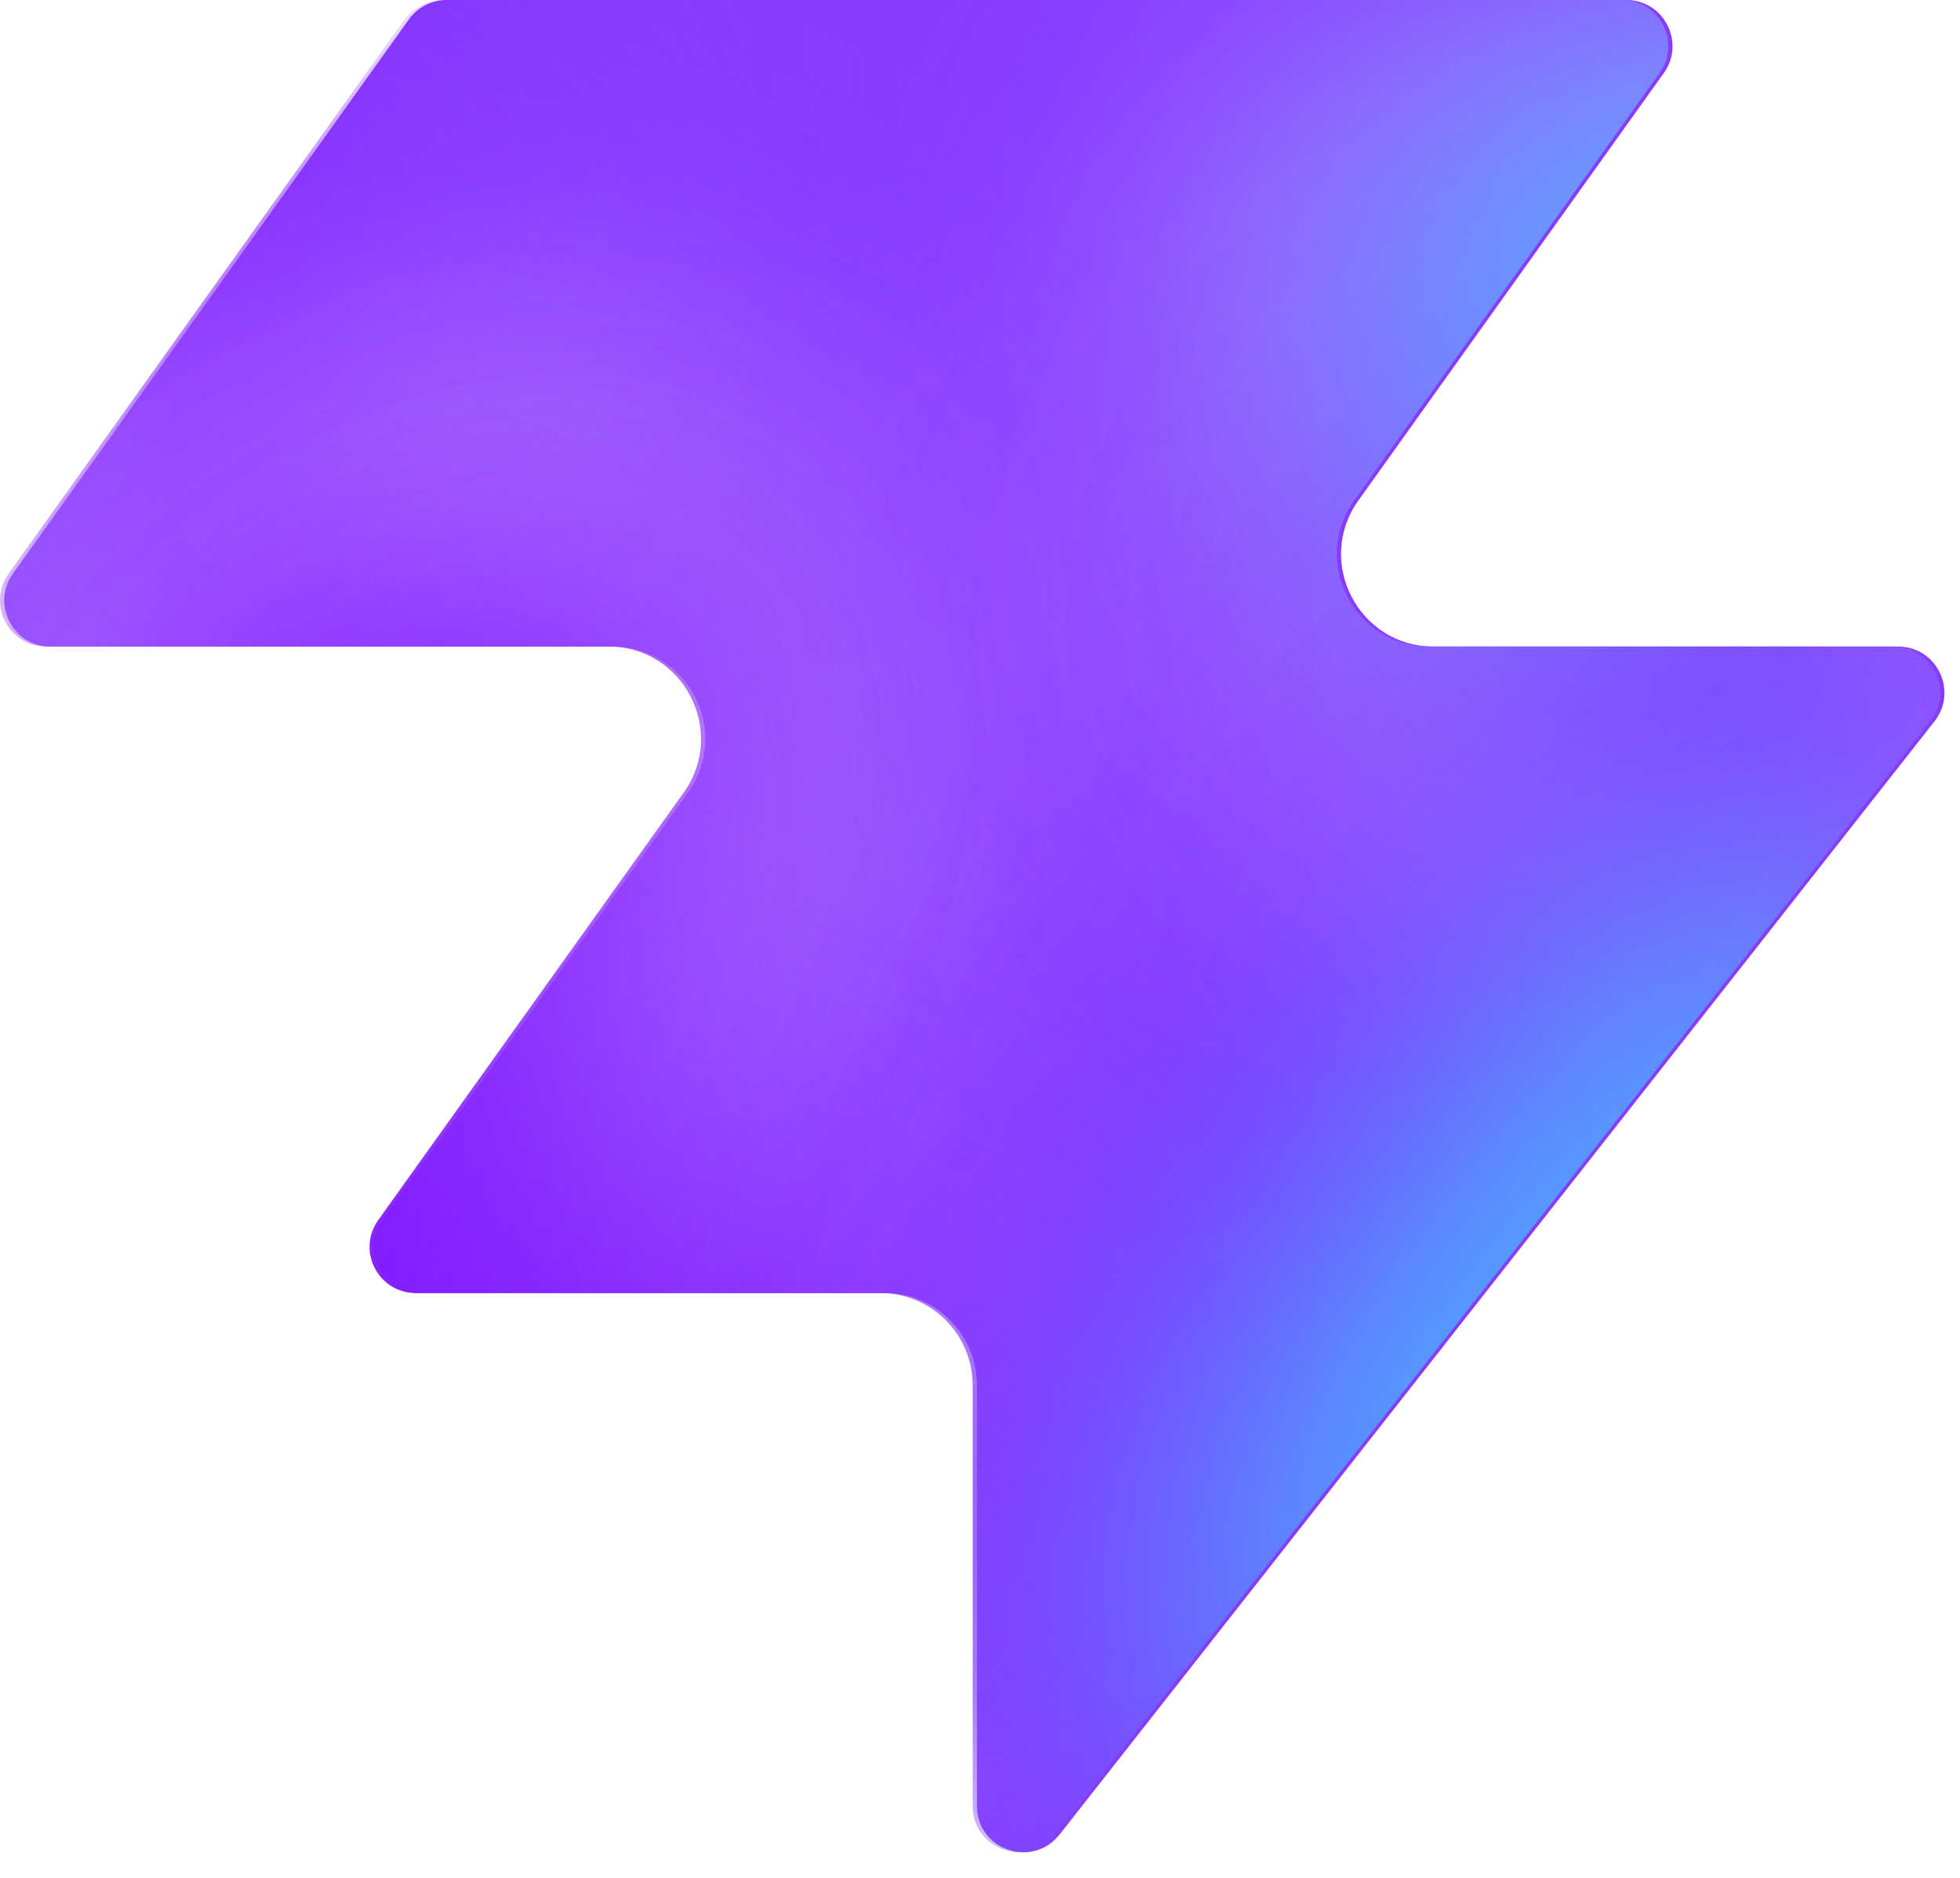
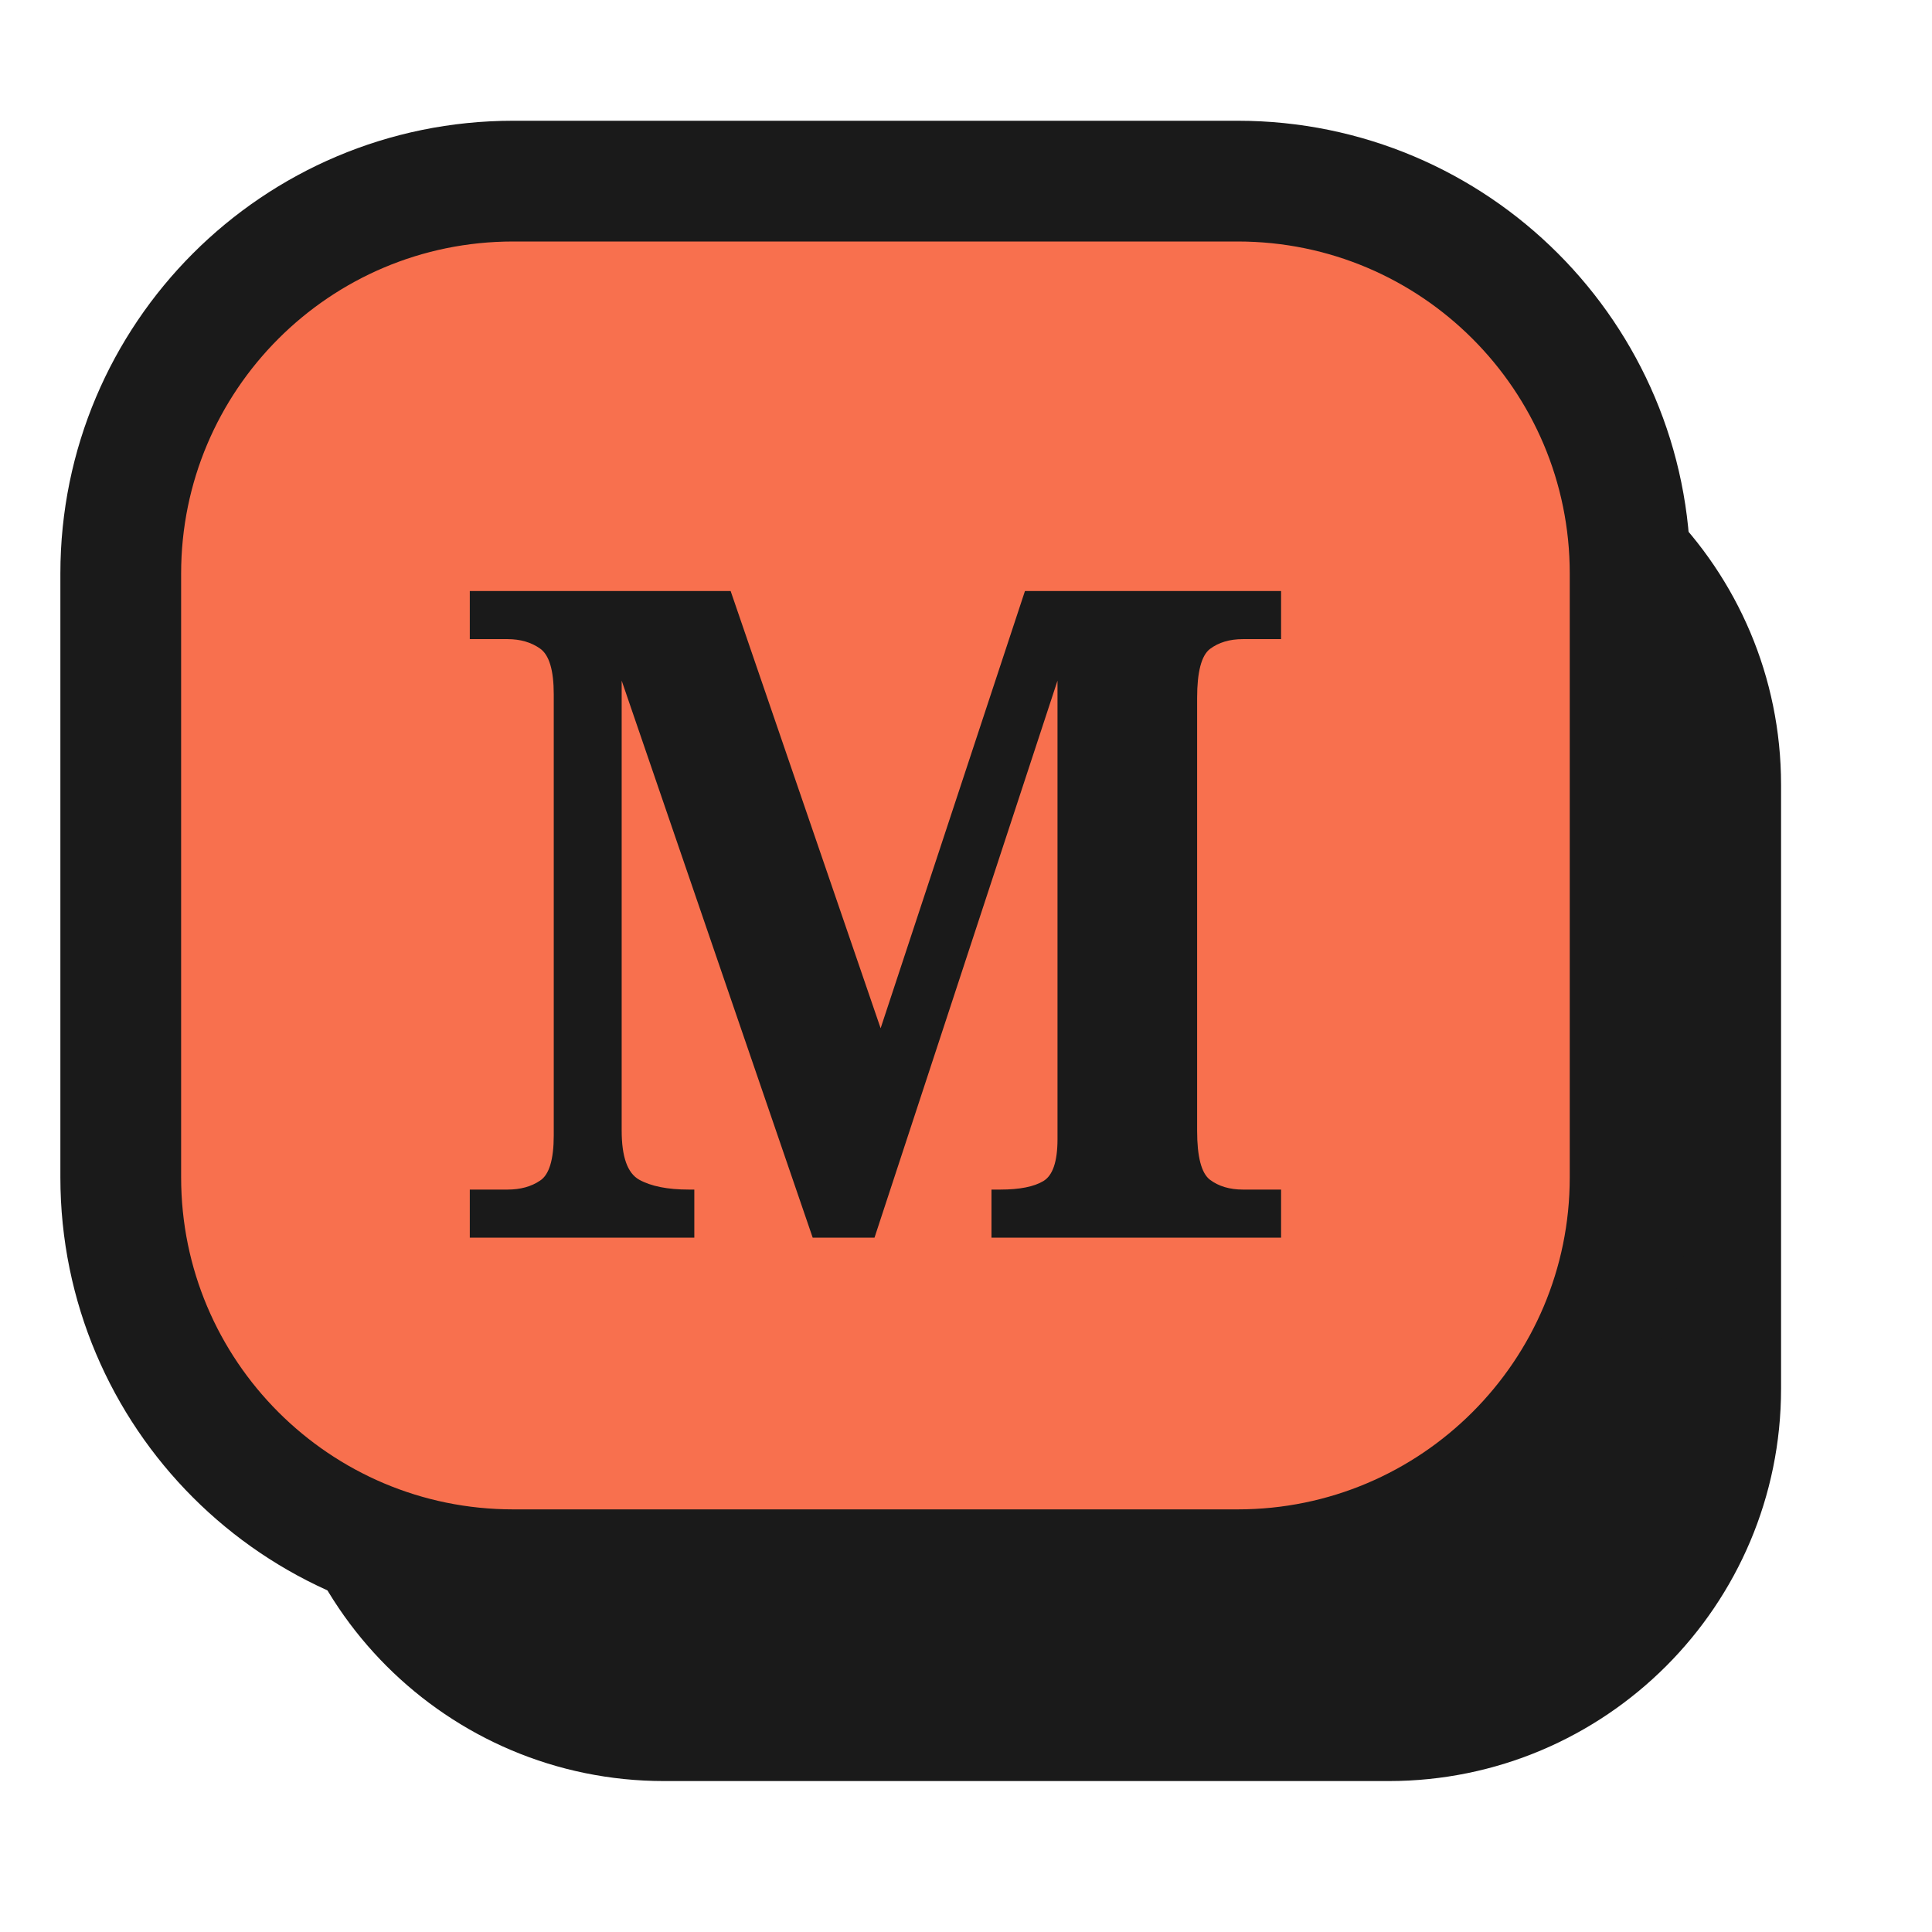
- <svg xmlns="http://www.w3.org/2000/svg" width="48" height="46" fill="none" viewBox="0 0 48 46">
-   <path fill="#863bff" d="M25.946 44.938c-.664.845-2.021.375-2.021-.698V33.937a2.26 2.26 0 0 0-2.262-2.262H10.287c-.92 0-1.456-1.04-.92-1.788l7.48-10.471c1.07-1.497 0-3.578-1.842-3.578H1.237c-.92 0-1.456-1.04-.92-1.788L10.013.474c.214-.297.556-.474.92-.474h28.894c.92 0 1.456 1.04.92 1.788l-7.48 10.471c-1.07 1.498 0 3.579 1.842 3.579h11.377c.943 0 1.473 1.088.89 1.83L25.947 44.94z" style="fill:#863bff;fill:color(display-p3 .525 .23 1);fill-opacity:1" />
-   <mask id="a" width="48" height="46" x="0" y="0" maskUnits="userSpaceOnUse" style="mask-type:alpha">
-     <path fill="#000" d="M25.842 44.938c-.664.844-2.021.375-2.021-.698V33.937a2.26 2.26 0 0 0-2.262-2.262H10.183c-.92 0-1.456-1.04-.92-1.788l7.48-10.471c1.07-1.498 0-3.579-1.842-3.579H1.133c-.92 0-1.456-1.04-.92-1.787L9.91.473c.214-.297.556-.474.92-.474h28.894c.92 0 1.456 1.04.92 1.788l-7.48 10.471c-1.07 1.498 0 3.578 1.842 3.578h11.377c.943 0 1.473 1.088.89 1.832L25.843 44.94z" style="fill:#000;fill-opacity:1" />
-   </mask>
-   <g mask="url(#a)">
-     <g filter="url(#b)">
-       <ellipse cx="5.508" cy="14.704" fill="#ede6ff" rx="5.508" ry="14.704" style="fill:#ede6ff;fill:color(display-p3 .927 .903 1);fill-opacity:1" transform="matrix(.00324 1 1 -.00324 -4.47 31.516)" />
-     </g>
-     <g filter="url(#c)">
-       <ellipse cx="10.399" cy="29.851" fill="#ede6ff" rx="10.399" ry="29.851" style="fill:#ede6ff;fill:color(display-p3 .927 .903 1);fill-opacity:1" transform="matrix(.00324 1 1 -.00324 -39.328 7.883)" />
-     </g>
-     <g filter="url(#d)">
-       <ellipse cx="5.508" cy="30.487" fill="#7e14ff" rx="5.508" ry="30.487" style="fill:#7e14ff;fill:color(display-p3 .492 .077 1);fill-opacity:1" transform="rotate(89.814 -25.913 -14.639)scale(1 -1)" />
-     </g>
-     <g filter="url(#e)">
-       <ellipse cx="5.508" cy="30.599" fill="#7e14ff" rx="5.508" ry="30.599" style="fill:#7e14ff;fill:color(display-p3 .492 .077 1);fill-opacity:1" transform="rotate(89.814 -32.644 -3.334)scale(1 -1)" />
-     </g>
-     <g filter="url(#f)">
-       <ellipse cx="5.508" cy="30.599" fill="#7e14ff" rx="5.508" ry="30.599" style="fill:#7e14ff;fill:color(display-p3 .492 .077 1);fill-opacity:1" transform="matrix(.00324 1 1 -.00324 -34.34 30.47)" />
-     </g>
-     <g filter="url(#g)">
-       <ellipse cx="14.072" cy="22.078" fill="#ede6ff" rx="14.072" ry="22.078" style="fill:#ede6ff;fill:color(display-p3 .927 .903 1);fill-opacity:1" transform="rotate(93.35 24.506 48.493)scale(-1 1)" />
-     </g>
-     <g filter="url(#h)">
-       <ellipse cx="3.47" cy="21.501" fill="#7e14ff" rx="3.47" ry="21.501" style="fill:#7e14ff;fill:color(display-p3 .492 .077 1);fill-opacity:1" transform="rotate(89.009 28.708 47.59)scale(-1 1)" />
-     </g>
-     <g filter="url(#i)">
-       <ellipse cx="3.47" cy="21.501" fill="#7e14ff" rx="3.47" ry="21.501" style="fill:#7e14ff;fill:color(display-p3 .492 .077 1);fill-opacity:1" transform="rotate(89.009 28.708 47.59)scale(-1 1)" />
-     </g>
-     <g filter="url(#j)">
-       <ellipse cx=".387" cy="8.972" fill="#7e14ff" rx="4.407" ry="29.108" style="fill:#7e14ff;fill:color(display-p3 .492 .077 1);fill-opacity:1" transform="rotate(39.51 .387 8.972)" />
-     </g>
-     <g filter="url(#k)">
-       <ellipse cx="47.523" cy="-6.092" fill="#7e14ff" rx="4.407" ry="29.108" style="fill:#7e14ff;fill:color(display-p3 .492 .077 1);fill-opacity:1" transform="rotate(37.892 47.523 -6.092)" />
-     </g>
-     <g filter="url(#l)">
-       <ellipse cx="41.412" cy="6.333" fill="#47bfff" rx="5.971" ry="9.665" style="fill:#47bfff;fill:color(display-p3 .28 .748 1);fill-opacity:1" transform="rotate(37.892 41.412 6.333)" />
-     </g>
-     <g filter="url(#m)">
-       <ellipse cx="-1.879" cy="38.332" fill="#7e14ff" rx="4.407" ry="29.108" style="fill:#7e14ff;fill:color(display-p3 .492 .077 1);fill-opacity:1" transform="rotate(37.892 -1.88 38.332)" />
-     </g>
-     <g filter="url(#n)">
-       <ellipse cx="-1.879" cy="38.332" fill="#7e14ff" rx="4.407" ry="29.108" style="fill:#7e14ff;fill:color(display-p3 .492 .077 1);fill-opacity:1" transform="rotate(37.892 -1.88 38.332)" />
-     </g>
-     <g filter="url(#o)">
-       <ellipse cx="35.651" cy="29.907" fill="#7e14ff" rx="4.407" ry="29.108" style="fill:#7e14ff;fill:color(display-p3 .492 .077 1);fill-opacity:1" transform="rotate(37.892 35.651 29.907)" />
-     </g>
-     <g filter="url(#p)">
-       <ellipse cx="38.418" cy="32.4" fill="#47bfff" rx="5.971" ry="15.297" style="fill:#47bfff;fill:color(display-p3 .28 .748 1);fill-opacity:1" transform="rotate(37.892 38.418 32.4)" />
-     </g>
-   </g>
-   <defs>
-     <filter id="b" width="60.045" height="41.654" x="-19.77" y="16.149" color-interpolation-filters="sRGB" filterUnits="userSpaceOnUse">
-       <feFlood flood-opacity="0" result="BackgroundImageFix" />
-       <feBlend in="SourceGraphic" in2="BackgroundImageFix" result="shape" />
-       <feGaussianBlur result="effect1_foregroundBlur_2002_17158" stdDeviation="7.659" />
-     </filter>
-     <filter id="c" width="90.34" height="51.437" x="-54.613" y="-7.533" color-interpolation-filters="sRGB" filterUnits="userSpaceOnUse">
-       <feFlood flood-opacity="0" result="BackgroundImageFix" />
-       <feBlend in="SourceGraphic" in2="BackgroundImageFix" result="shape" />
-       <feGaussianBlur result="effect1_foregroundBlur_2002_17158" stdDeviation="7.659" />
-     </filter>
-     <filter id="d" width="79.355" height="29.4" x="-49.64" y="2.03" color-interpolation-filters="sRGB" filterUnits="userSpaceOnUse">
-       <feFlood flood-opacity="0" result="BackgroundImageFix" />
-       <feBlend in="SourceGraphic" in2="BackgroundImageFix" result="shape" />
-       <feGaussianBlur result="effect1_foregroundBlur_2002_17158" stdDeviation="4.596" />
-     </filter>
-     <filter id="e" width="79.579" height="29.4" x="-45.045" y="20.029" color-interpolation-filters="sRGB" filterUnits="userSpaceOnUse">
-       <feFlood flood-opacity="0" result="BackgroundImageFix" />
-       <feBlend in="SourceGraphic" in2="BackgroundImageFix" result="shape" />
-       <feGaussianBlur result="effect1_foregroundBlur_2002_17158" stdDeviation="4.596" />
-     </filter>
-     <filter id="f" width="79.579" height="29.4" x="-43.513" y="21.178" color-interpolation-filters="sRGB" filterUnits="userSpaceOnUse">
-       <feFlood flood-opacity="0" result="BackgroundImageFix" />
-       <feBlend in="SourceGraphic" in2="BackgroundImageFix" result="shape" />
-       <feGaussianBlur result="effect1_foregroundBlur_2002_17158" stdDeviation="4.596" />
-     </filter>
-     <filter id="g" width="74.749" height="58.852" x="15.756" y="-17.901" color-interpolation-filters="sRGB" filterUnits="userSpaceOnUse">
-       <feFlood flood-opacity="0" result="BackgroundImageFix" />
-       <feBlend in="SourceGraphic" in2="BackgroundImageFix" result="shape" />
-       <feGaussianBlur result="effect1_foregroundBlur_2002_17158" stdDeviation="7.659" />
-     </filter>
-     <filter id="h" width="61.377" height="25.362" x="23.548" y="2.284" color-interpolation-filters="sRGB" filterUnits="userSpaceOnUse">
-       <feFlood flood-opacity="0" result="BackgroundImageFix" />
-       <feBlend in="SourceGraphic" in2="BackgroundImageFix" result="shape" />
-       <feGaussianBlur result="effect1_foregroundBlur_2002_17158" stdDeviation="4.596" />
-     </filter>
-     <filter id="i" width="61.377" height="25.362" x="23.548" y="2.284" color-interpolation-filters="sRGB" filterUnits="userSpaceOnUse">
-       <feFlood flood-opacity="0" result="BackgroundImageFix" />
-       <feBlend in="SourceGraphic" in2="BackgroundImageFix" result="shape" />
-       <feGaussianBlur result="effect1_foregroundBlur_2002_17158" stdDeviation="4.596" />
-     </filter>
-     <filter id="j" width="56.045" height="63.649" x="-27.636" y="-22.853" color-interpolation-filters="sRGB" filterUnits="userSpaceOnUse">
-       <feFlood flood-opacity="0" result="BackgroundImageFix" />
-       <feBlend in="SourceGraphic" in2="BackgroundImageFix" result="shape" />
-       <feGaussianBlur result="effect1_foregroundBlur_2002_17158" stdDeviation="4.596" />
-     </filter>
-     <filter id="k" width="54.814" height="64.646" x="20.116" y="-38.415" color-interpolation-filters="sRGB" filterUnits="userSpaceOnUse">
-       <feFlood flood-opacity="0" result="BackgroundImageFix" />
-       <feBlend in="SourceGraphic" in2="BackgroundImageFix" result="shape" />
-       <feGaussianBlur result="effect1_foregroundBlur_2002_17158" stdDeviation="4.596" />
-     </filter>
-     <filter id="l" width="33.541" height="35.313" x="24.641" y="-11.323" color-interpolation-filters="sRGB" filterUnits="userSpaceOnUse">
-       <feFlood flood-opacity="0" result="BackgroundImageFix" />
-       <feBlend in="SourceGraphic" in2="BackgroundImageFix" result="shape" />
-       <feGaussianBlur result="effect1_foregroundBlur_2002_17158" stdDeviation="4.596" />
-     </filter>
-     <filter id="m" width="54.814" height="64.646" x="-29.286" y="6.009" color-interpolation-filters="sRGB" filterUnits="userSpaceOnUse">
-       <feFlood flood-opacity="0" result="BackgroundImageFix" />
-       <feBlend in="SourceGraphic" in2="BackgroundImageFix" result="shape" />
-       <feGaussianBlur result="effect1_foregroundBlur_2002_17158" stdDeviation="4.596" />
-     </filter>
-     <filter id="n" width="54.814" height="64.646" x="-29.286" y="6.009" color-interpolation-filters="sRGB" filterUnits="userSpaceOnUse">
-       <feFlood flood-opacity="0" result="BackgroundImageFix" />
-       <feBlend in="SourceGraphic" in2="BackgroundImageFix" result="shape" />
-       <feGaussianBlur result="effect1_foregroundBlur_2002_17158" stdDeviation="4.596" />
-     </filter>
-     <filter id="o" width="54.814" height="64.646" x="8.244" y="-2.416" color-interpolation-filters="sRGB" filterUnits="userSpaceOnUse">
-       <feFlood flood-opacity="0" result="BackgroundImageFix" />
-       <feBlend in="SourceGraphic" in2="BackgroundImageFix" result="shape" />
-       <feGaussianBlur result="effect1_foregroundBlur_2002_17158" stdDeviation="4.596" />
-     </filter>
-     <filter id="p" width="39.409" height="43.623" x="18.713" y="10.588" color-interpolation-filters="sRGB" filterUnits="userSpaceOnUse">
-       <feFlood flood-opacity="0" result="BackgroundImageFix" />
-       <feBlend in="SourceGraphic" in2="BackgroundImageFix" result="shape" />
-       <feGaussianBlur result="effect1_foregroundBlur_2002_17158" stdDeviation="4.596" />
-     </filter>
-   </defs>
+ <svg xmlns="http://www.w3.org/2000/svg" viewBox="0 0 64 64">
+   <rect x="9" y="13" width="50" height="46" rx="13" fill="#1a1a1a" />
+   <rect x="4" y="6" width="50" height="46" rx="13" fill="#F8704E" stroke="#1a1a1a" stroke-width="4" />
+   <text x="29" y="41" text-anchor="middle" font-family="'Alfa Slab One','Rockwell','Zilla Slab',serif" font-weight="900" font-size="30" fill="#1a1a1a">M</text>
</svg>
